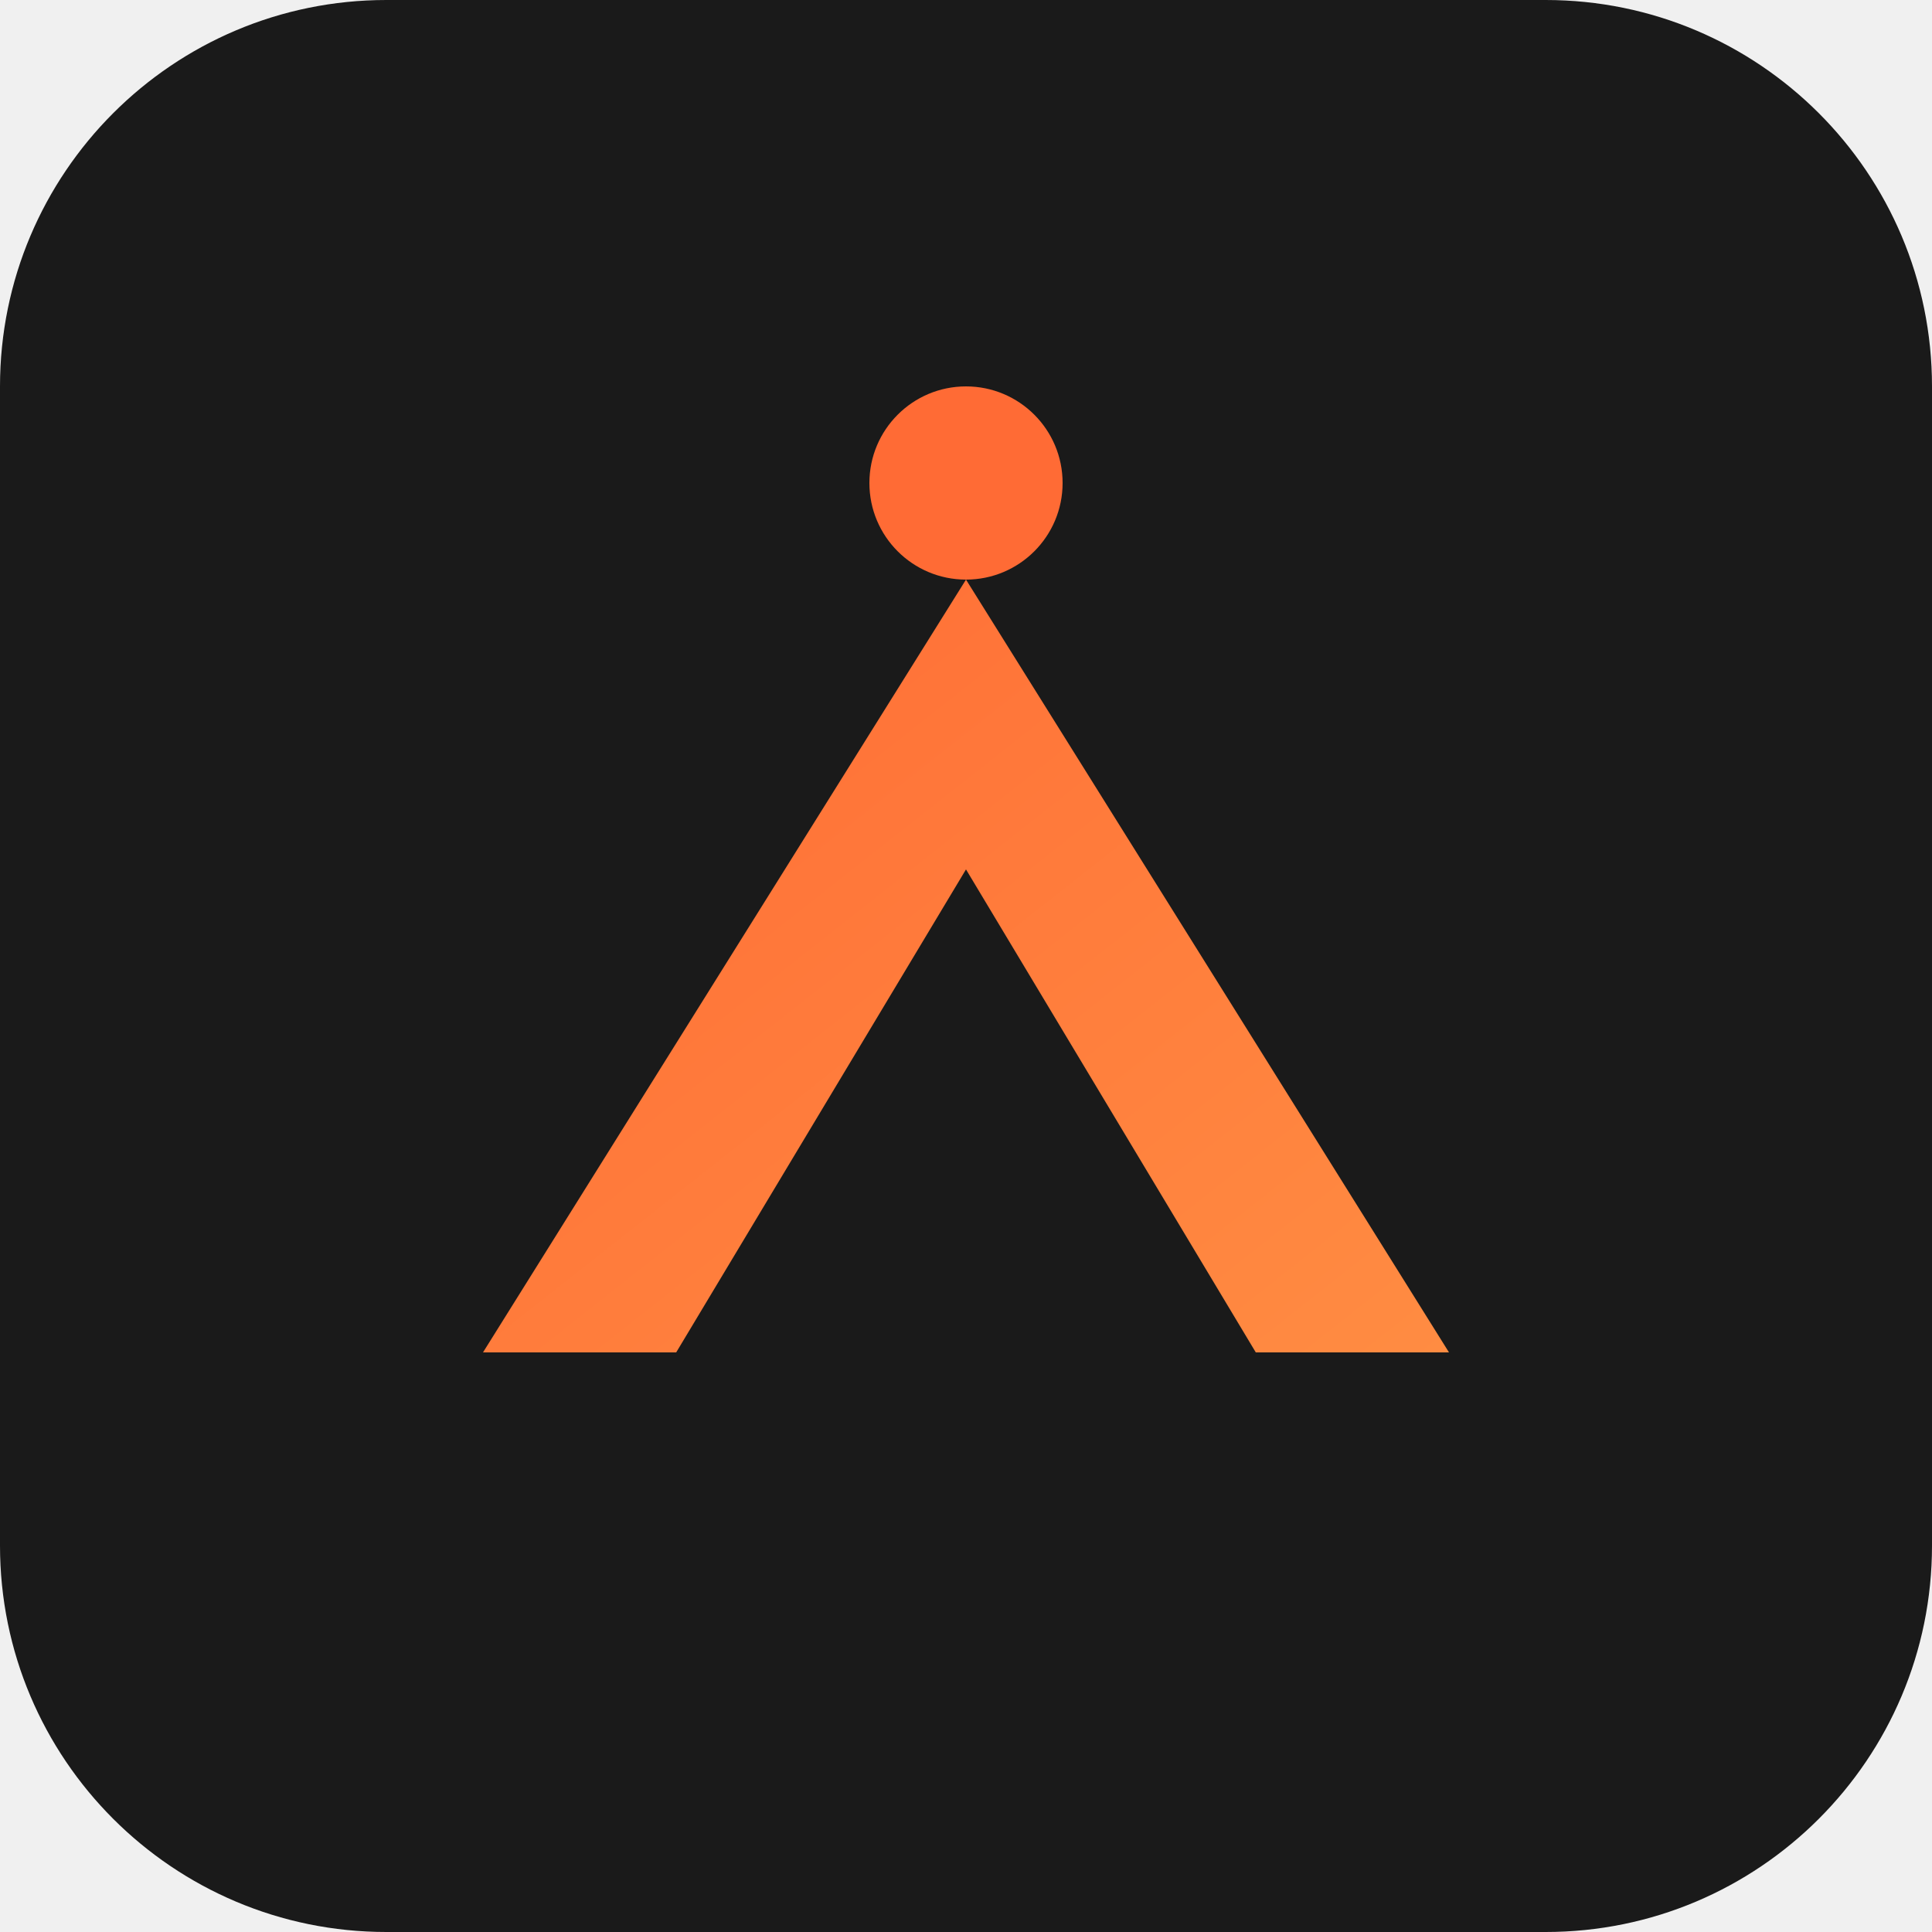
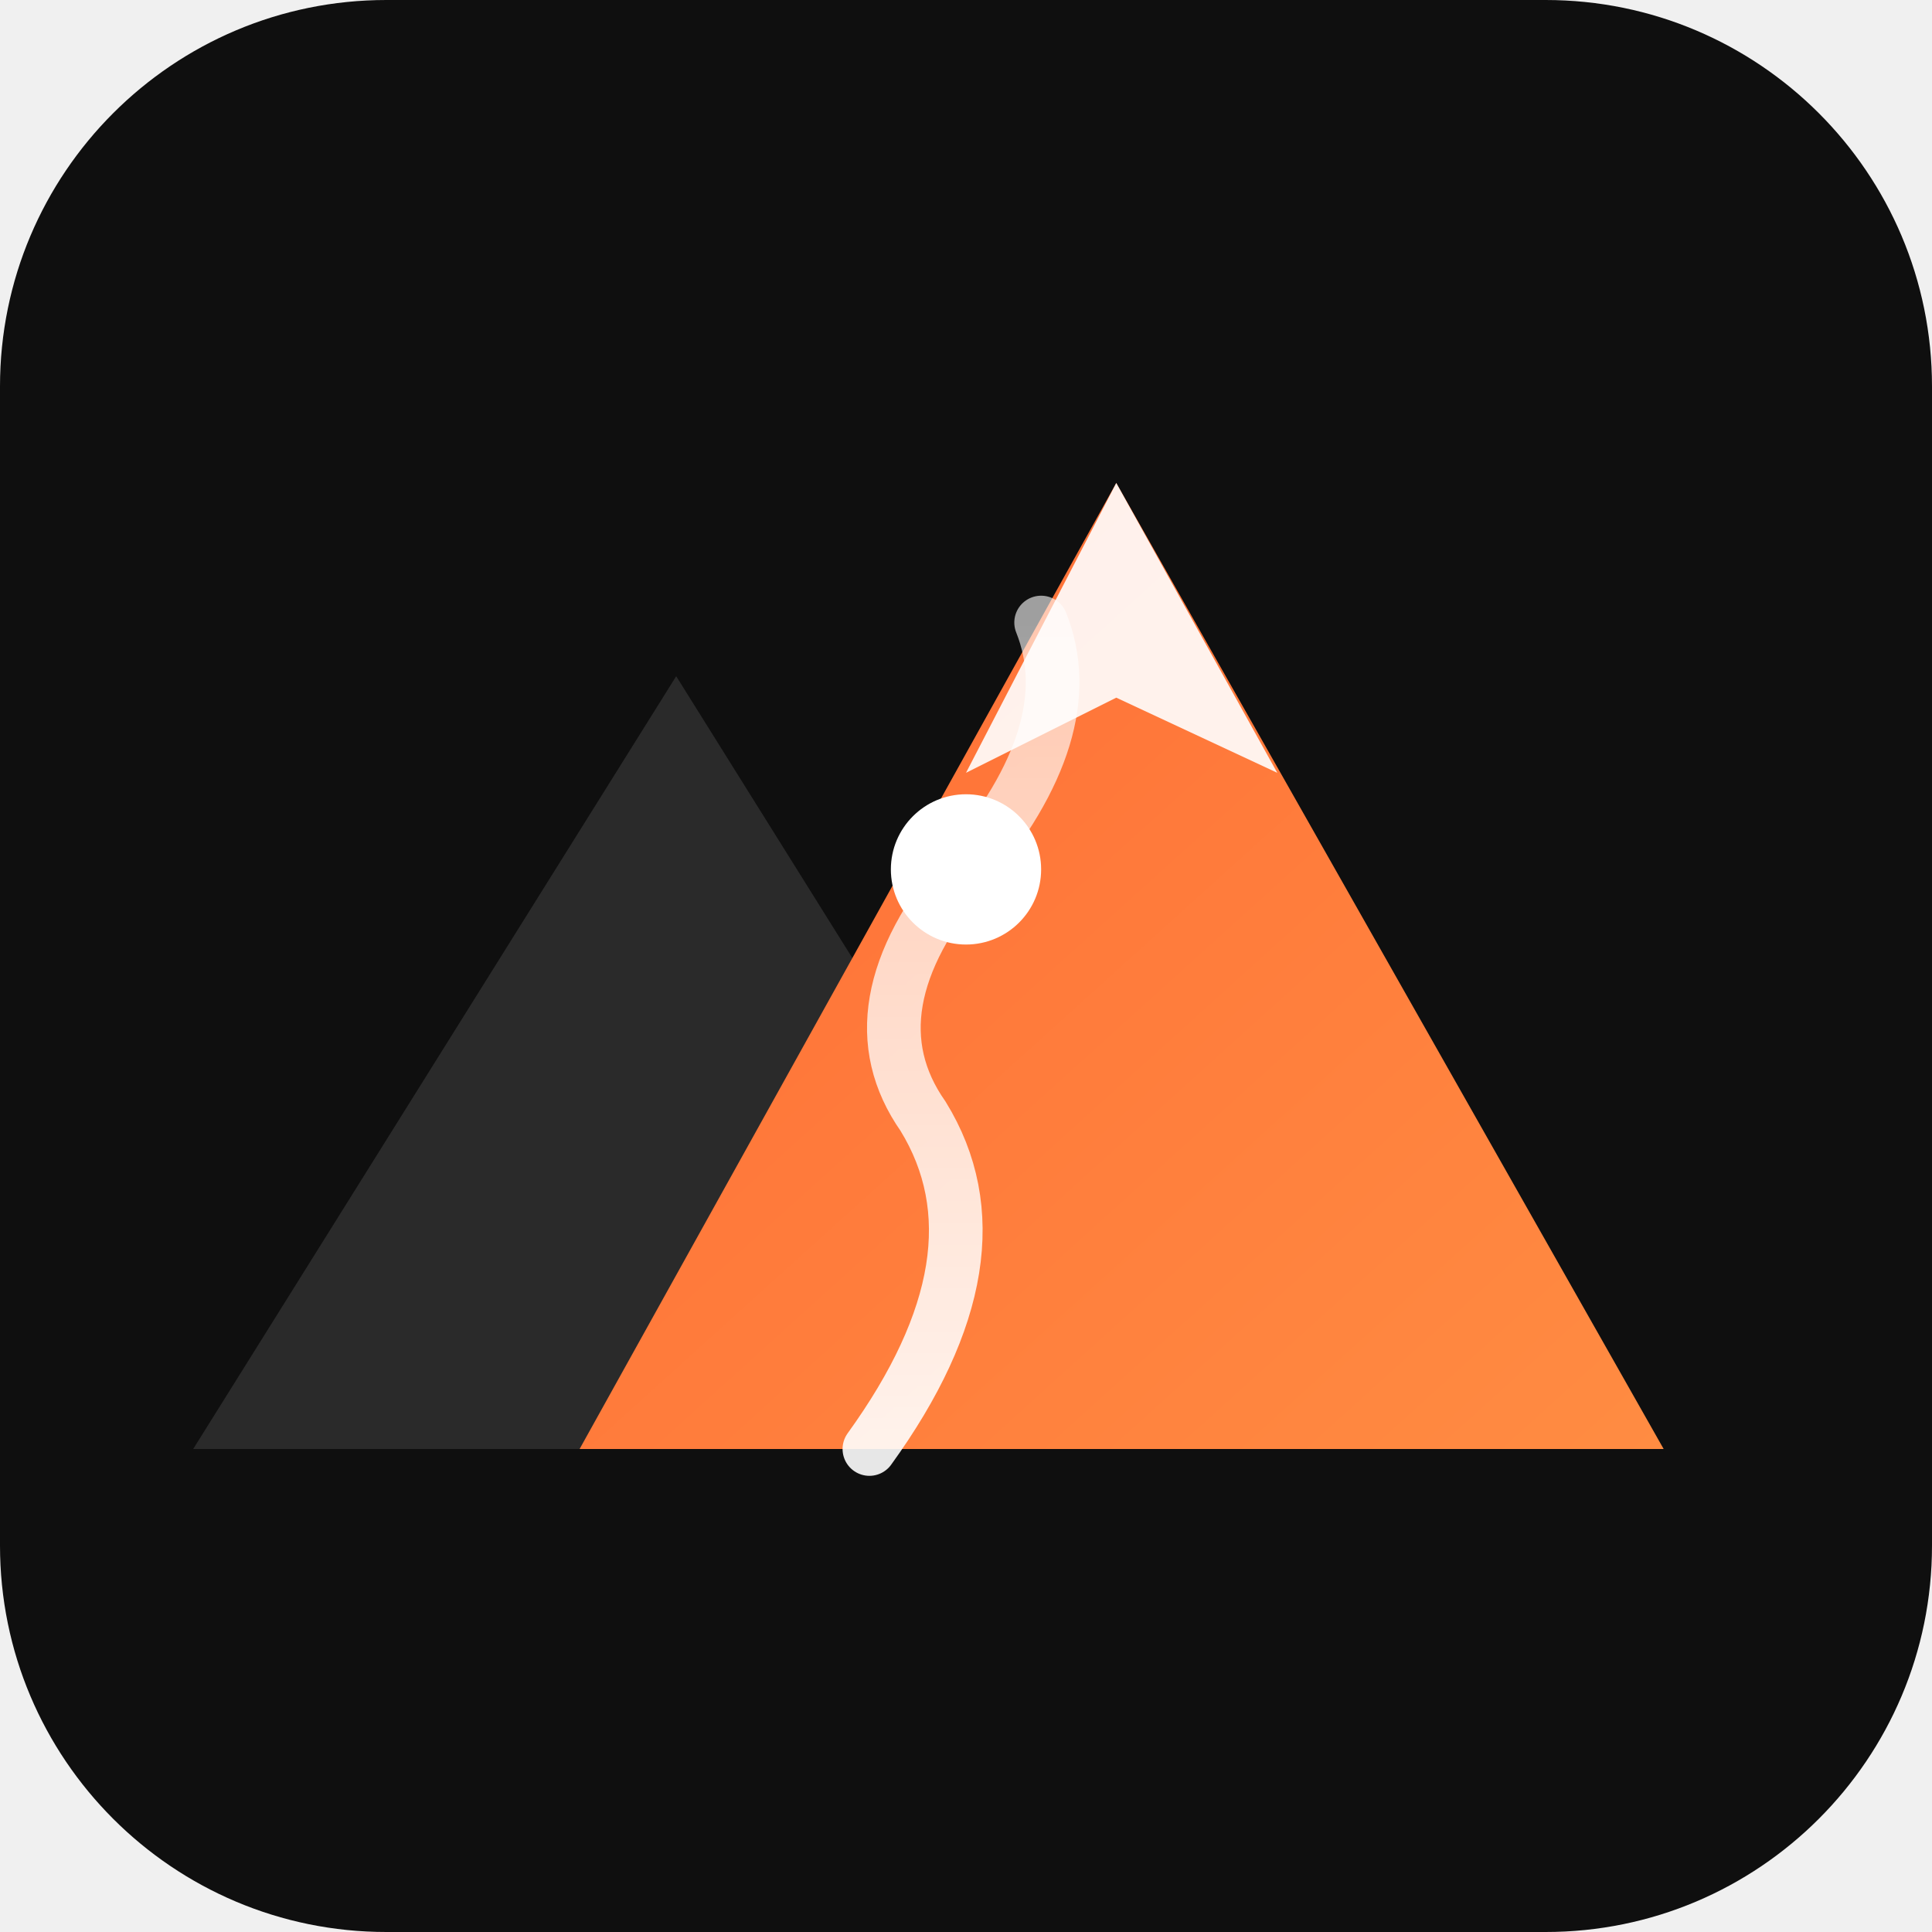
<svg xmlns="http://www.w3.org/2000/svg" viewBox="0 0 180 180">
  <defs>
-     <linearGradient id="grad" x1="0%" y1="0%" x2="100%" y2="100%">
+     <linearGradient id="mountainGrad" x1="0%" y1="0%" x2="100%" y2="100%">
      <stop offset="0%" style="stop-color:#ff6b35" />
      <stop offset="100%" style="stop-color:#ff8c42" />
    </linearGradient>
+     <linearGradient id="trailGrad" x1="0%" y1="100%" x2="0%" y2="0%">
+       <stop offset="0%" style="stop-color:#ffffff;stop-opacity:0.9" />
+       <stop offset="100%" style="stop-color:#ffffff;stop-opacity:0.6" />
+     </linearGradient>
  </defs>
-   <rect width="180" height="180" rx="36" fill="#1a1a1a" />
-   <path d="M45 126 L90 54 L135 126 Z" fill="url(#grad)" stroke="none" />
-   <path d="M63 126 L90 81 L117 126 Z" fill="#1a1a1a" stroke="none" />
-   <circle cx="90" cy="45" r="9" fill="#ff6b35" />
+   <rect width="180" height="180" rx="36" fill="#0f0f0f" />
+   <path d="M18 135 L63 63 L108 135 Z" fill="#2a2a2a" />
+   <path d="M54 135 L104 45 L155 135 Z" fill="url(#mountainGrad)" />
+   <path d="M104 45 L90 72 L104 65 L119 72 Z" fill="#ffffff" opacity="0.9" />
+   <path d="M81 135 Q94 117 86 104 Q79 94 90 81 Q101 68 97 58" stroke="url(#trailGrad)" stroke-width="5" stroke-linecap="round" fill="none" />
+   <circle cx="90" cy="81" r="7" fill="#ffffff" />
</svg>
